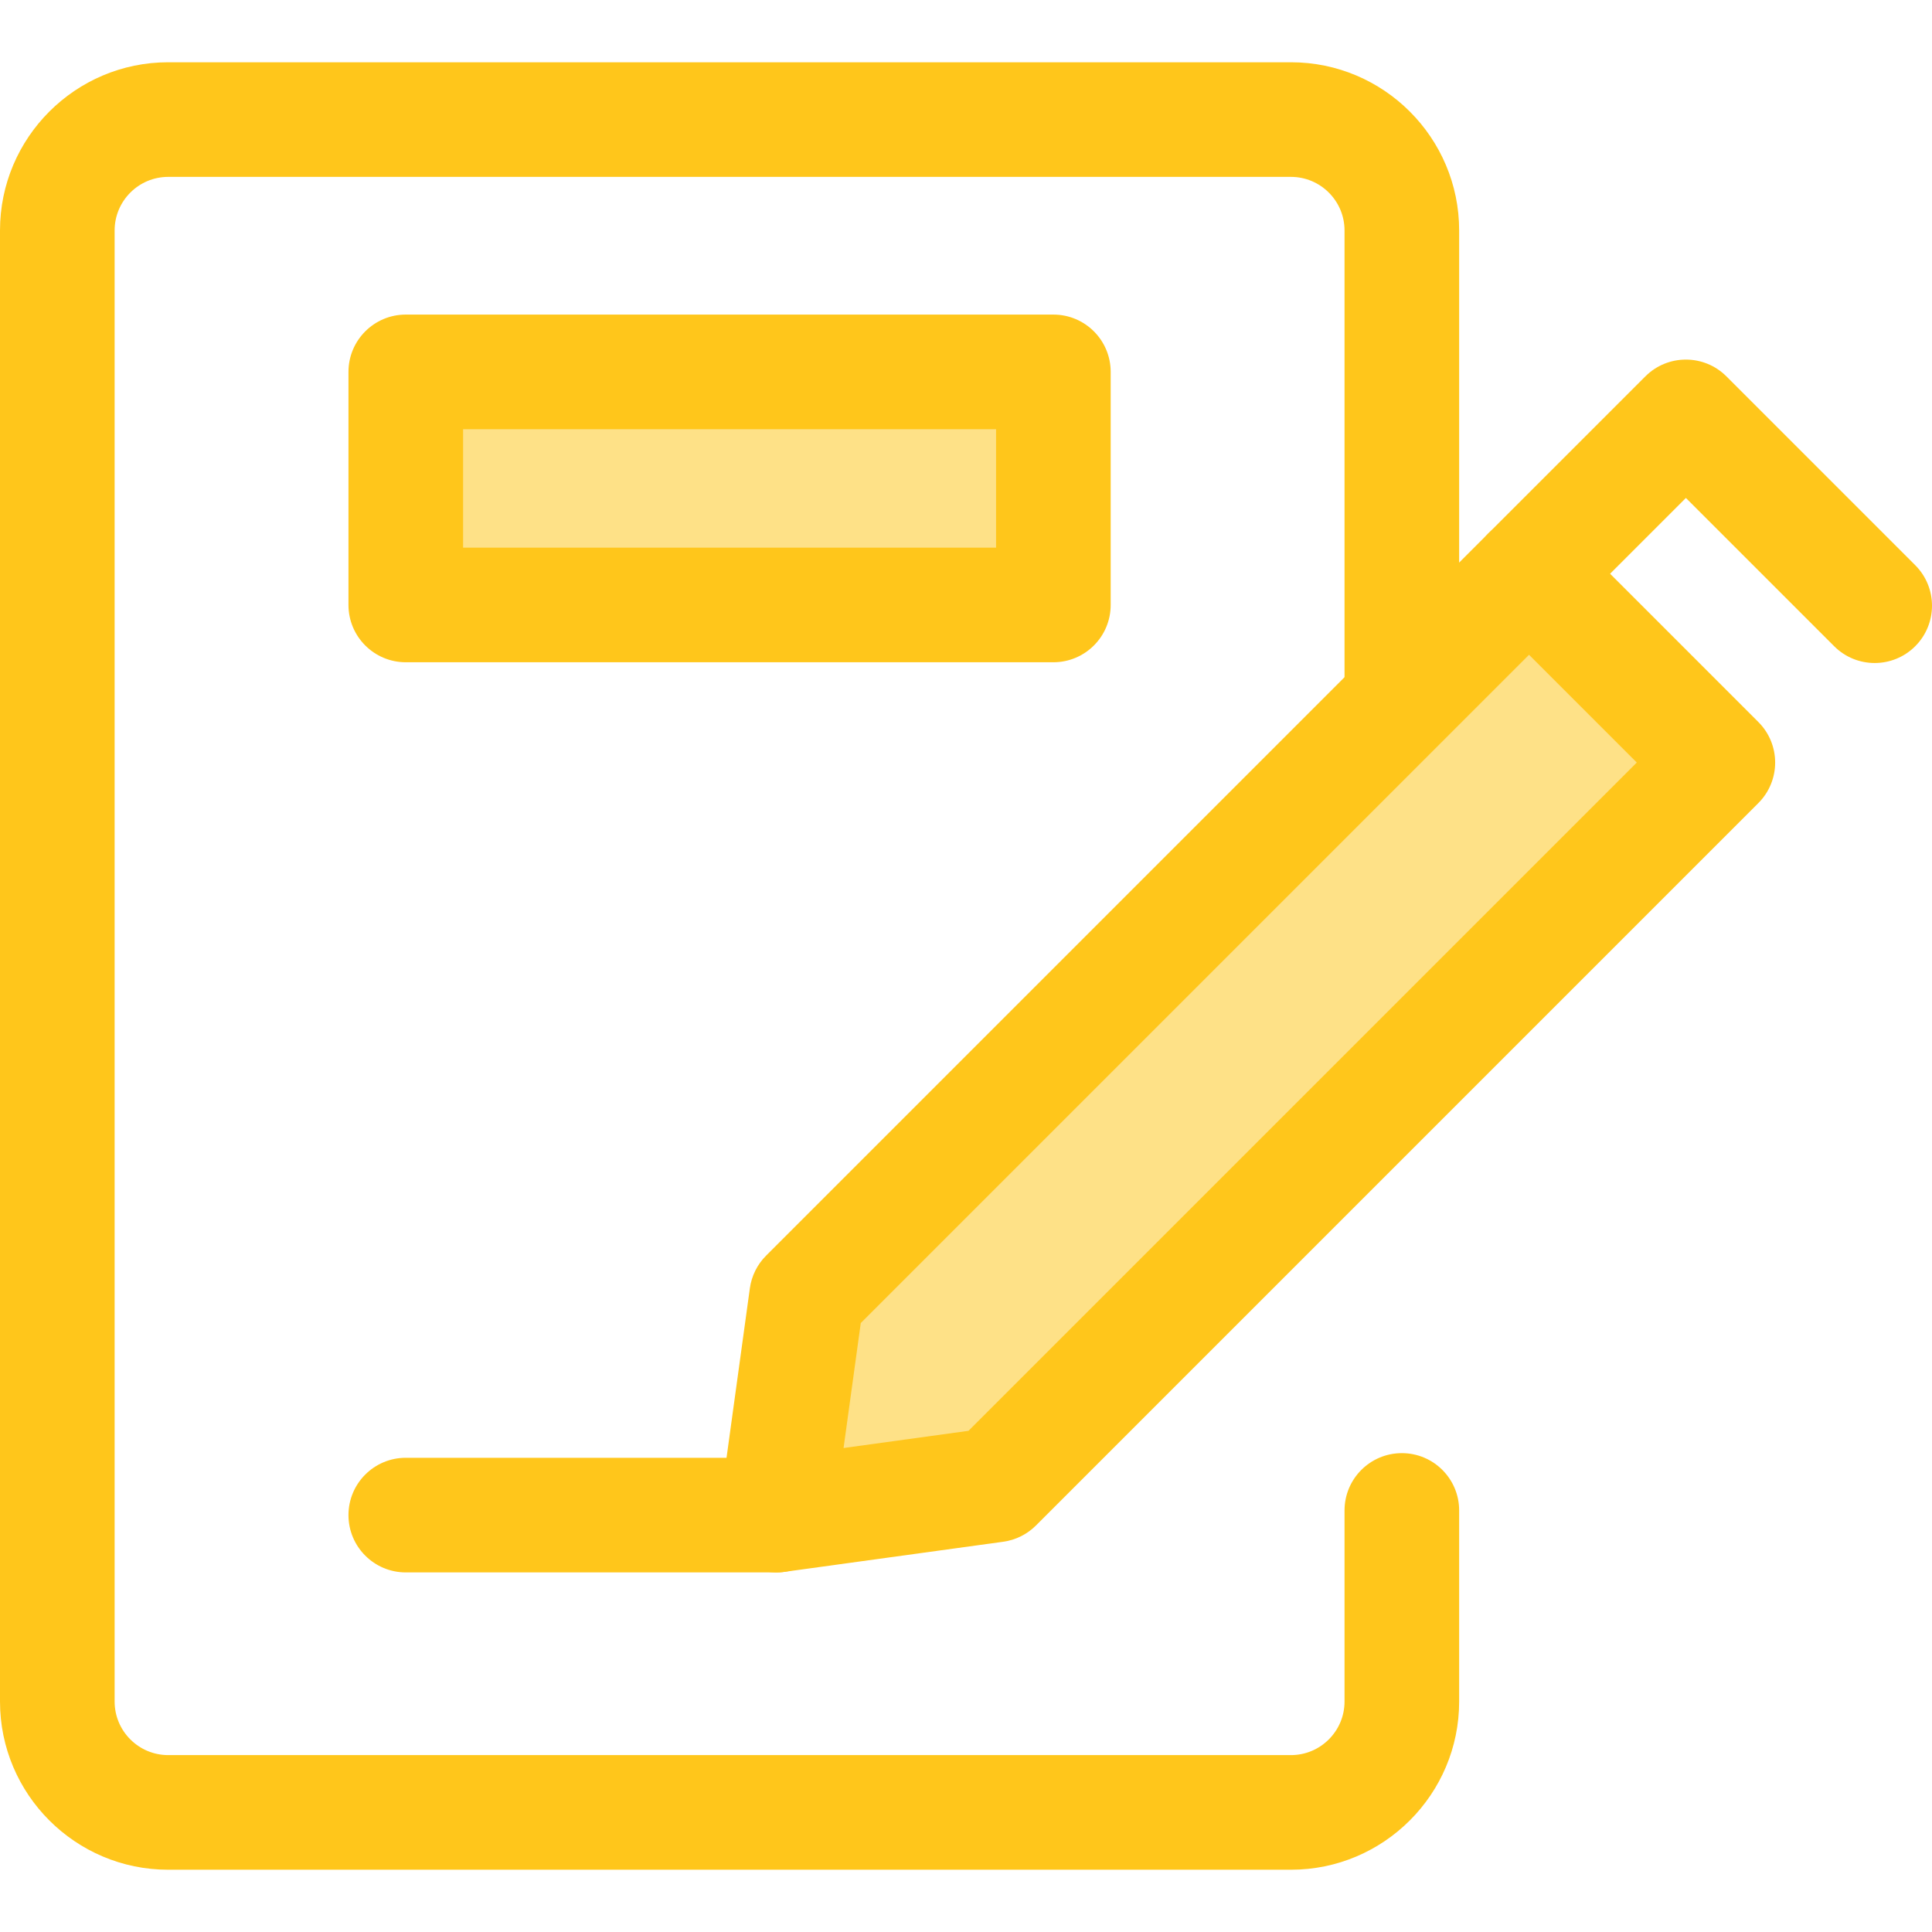
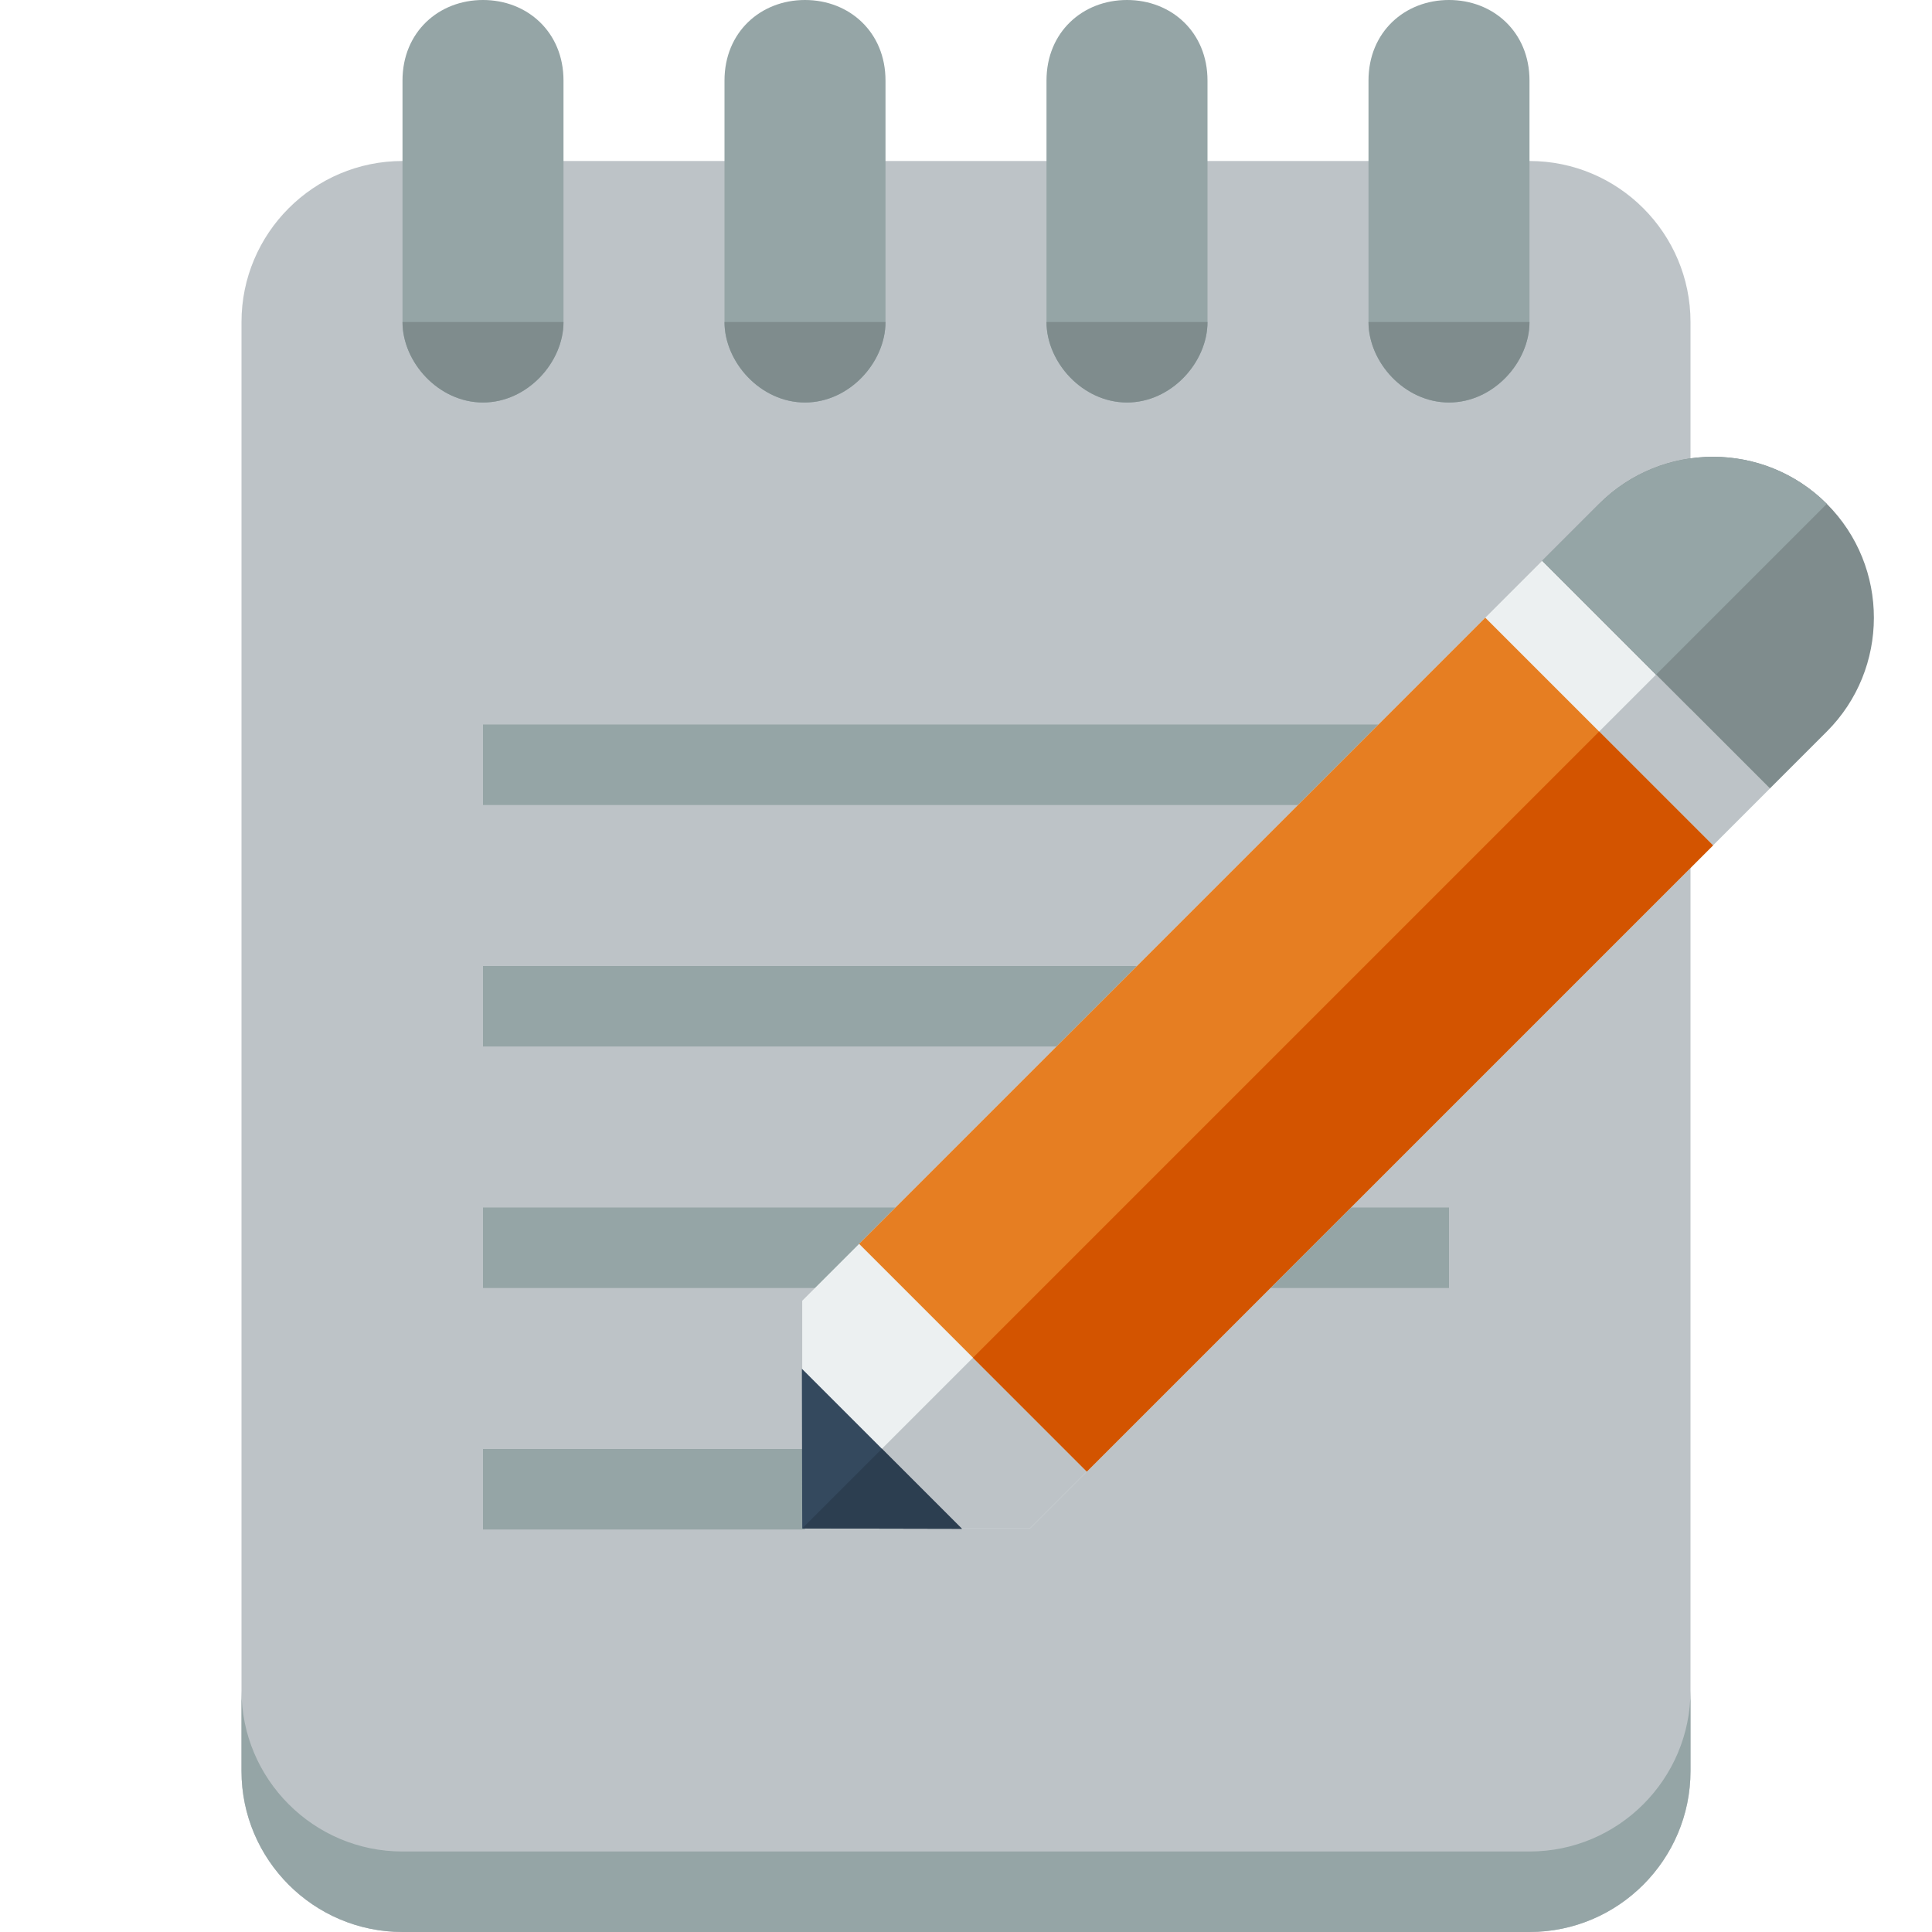
- <svg xmlns="http://www.w3.org/2000/svg" version="1.1" id="Layer_1" x="0px" y="0px" viewBox="0 0 512 512" style="enable-background:new 0 0 512 512;" xml:space="preserve">
-   <path style="fill:#FFC61B;" d="M342.12,495.498H44.573C19.996,495.498,0,475.504,0,450.927V61.072  c0-24.577,19.996-44.571,44.573-44.571H342.12c24.577,0,44.571,19.995,44.571,44.571V189.68c0,8.388-6.8,15.188-15.188,15.188  s-15.188-6.8-15.188-15.188V61.072c0-7.828-6.368-14.196-14.196-14.196H44.573c-7.828,0-14.197,6.368-14.197,14.196v389.853  c0,7.828,6.368,14.196,14.197,14.196H342.12c7.828,0,14.196-6.368,14.196-14.196v-50.639c0-8.388,6.8-15.188,15.188-15.188  s15.188,6.799,15.188,15.188v50.639C386.691,475.504,366.697,495.498,342.12,495.498z" />
-   <rect x="107.536" y="98.554" style="fill:#FEE187;" width="171.62" height="61.764" />
-   <g>
-     <path style="fill:#FFC61B;" d="M279.155,175.505H107.536c-8.388,0-15.188-6.799-15.188-15.188V98.556   c0-8.388,6.8-15.188,15.188-15.188h171.619c8.388,0,15.188,6.8,15.188,15.188v61.764   C294.343,168.706,287.543,175.505,279.155,175.505z M122.724,145.13h141.244v-31.387H122.724V145.13z" />
-     <path style="fill:#FFC61B;" d="M496.812,175.704c-3.887,0-7.775-1.482-10.739-4.448l-39.295-39.295l-30.826,30.826   c-5.929,5.931-15.546,5.932-21.478,0c-5.931-5.931-5.931-15.548,0-21.478l41.566-41.566c5.931-5.929,15.546-5.931,21.478,0   l50.034,50.034c5.931,5.931,5.931,15.548,0,21.48C504.587,174.222,500.699,175.704,496.812,175.704z" />
+ <svg xmlns="http://www.w3.org/2000/svg" width="24px" height="24px" viewBox="0 0 24 24" version="1.1">
+   <g transform="translate(0 -1028.4)">
+     <path d="m5 1030.4c-1.105 0-2 0.9-2 2v8 4 6c0 1.1 0.895 2 2 2h14c1.105 0 2-0.9 2-2v-6-4-4-4c0-1.1-0.895-2-2-2h-4-10z" fill="#bdc3c7" />
+     <g fill="#95a5a6">
+       <path d="m6 1028.4c-0.552 0-1 0.4-1 1v3c0 0.5 0.448 1 1 1s1-0.5 1-1v-3c0-0.6-0.448-1-1-1zm4 0c-0.552 0-1 0.4-1 1v3c0 0.5 0.448 1 1 1 0.552 0 1-0.5 1-1v-3c0-0.6-0.448-1-1-1zm4 0c-0.552 0-1 0.4-1 1v3c0 0.5 0.448 1 1 1s1-0.5 1-1v-3c0-0.6-0.448-1-1-1zm4 0c-0.552 0-1 0.4-1 1v3c0 0.5 0.448 1 1 1s1-0.5 1-1v-3c0-0.6-0.448-1-1-1z" />
+       <rect height="1" width="12" y="1043.4" x="6" />
+       <rect height="1" width="12" y="1040.4" x="6" />
+       <rect height="1" width="12" y="1037.4" x="6" />
+       <rect transform="translate(0 1028.4)" height="1" width="4" y="18" x="6" />
+     </g>
+     <path d="m5 1032.4c0 0.5 0.448 1 1 1s1-0.5 1-1h-2zm4 0c0 0.5 0.448 1 1 1 0.552 0 1-0.5 1-1h-2zm4 0c0 0.5 0.448 1 1 1s1-0.5 1-1h-2zm4 0c0 0.5 0.448 1 1 1s1-0.5 1-1h-2z" fill="#7f8c8d" />
+     <path d="m3 1049.4v1c0 1.1 0.895 2 2 2h14c1.105 0 2-0.9 2-2v-1c0 1.1-0.895 2-2 2h-14c-1.105 0-2-0.9-2-2z" fill="#95a5a6" />
+     <g transform="matrix(.70711 .70711 -.70711 .70711 773.22 370.4)">
+       <path d="m-63 1003.4v11.3 0.7 1l2 2 2-2v-1-0.7-11.3h-4z" fill="#ecf0f1" />
+       <path d="m-61 1003.4v15l2-2v-1-0.7-11.3h-2z" fill="#bdc3c7" />
+       <rect height="11" width="4" y="1004.4" x="-63" fill="#e67e22" />
+       <path d="m-61 1000.4c-1.105 0-2 0.9-2 2v1h4v-1c0-1.1-0.895-2-2-2z" fill="#7f8c8d" />
+       <g transform="translate(-7,1)">
+         <path d="m-55.406 1016 1.406 1.4 1.406-1.4h-1.406-1.406z" fill="#34495e" />
+         <path d="m-54 1016v1.4l1.406-1.4h-1.406z" fill="#2c3e50" />
+       </g>
+       <path d="m-61 1000.4c-1.105 0-2 0.9-2 2v1h2v-3z" fill="#95a5a6" />
+       <rect height="11" width="2" y="1004.4" x="-61" fill="#d35400" />
+     </g>
  </g>
-   <polygon style="fill:#FEE187;" points="405.213,152.048 213.763,343.497 205.777,401.517 263.797,393.532 455.247,202.082 " />
-   <g>
-     <path style="fill:#FFC61B;" d="M205.777,416.705c-3.999,0-7.872-1.581-10.739-4.448c-3.361-3.361-4.954-8.101-4.306-12.811   l7.986-58.02c0.451-3.282,1.964-6.327,4.306-8.669l191.449-191.449c2.848-2.848,6.711-4.448,10.739-4.448   c4.028,0,7.892,1.601,10.739,4.448l50.034,50.034c5.931,5.931,5.931,15.548,0,21.478L274.537,404.272   c-2.342,2.342-5.387,3.855-8.669,4.306l-58.018,7.986C207.157,416.658,206.465,416.705,205.777,416.705z M228.112,350.626   l-4.558,33.114l33.112-4.558l177.1-177.1l-28.556-28.556L228.112,350.626z" />
-     <path style="fill:#FFC61B;" d="M205.777,416.705h-98.241c-8.388,0-15.188-6.799-15.188-15.188s6.8-15.188,15.188-15.188h98.241   c8.388,0,15.188,6.799,15.188,15.188S214.166,416.705,205.777,416.705z" />
-   </g>
-   <g>
- </g>
-   <g>
- </g>
-   <g>
- </g>
-   <g>
- </g>
-   <g>
- </g>
-   <g>
- </g>
-   <g>
- </g>
-   <g>
- </g>
-   <g>
- </g>
-   <g>
- </g>
-   <g>
- </g>
-   <g>
- </g>
-   <g>
- </g>
-   <g>
- </g>
-   <g>
- </g>
</svg>
